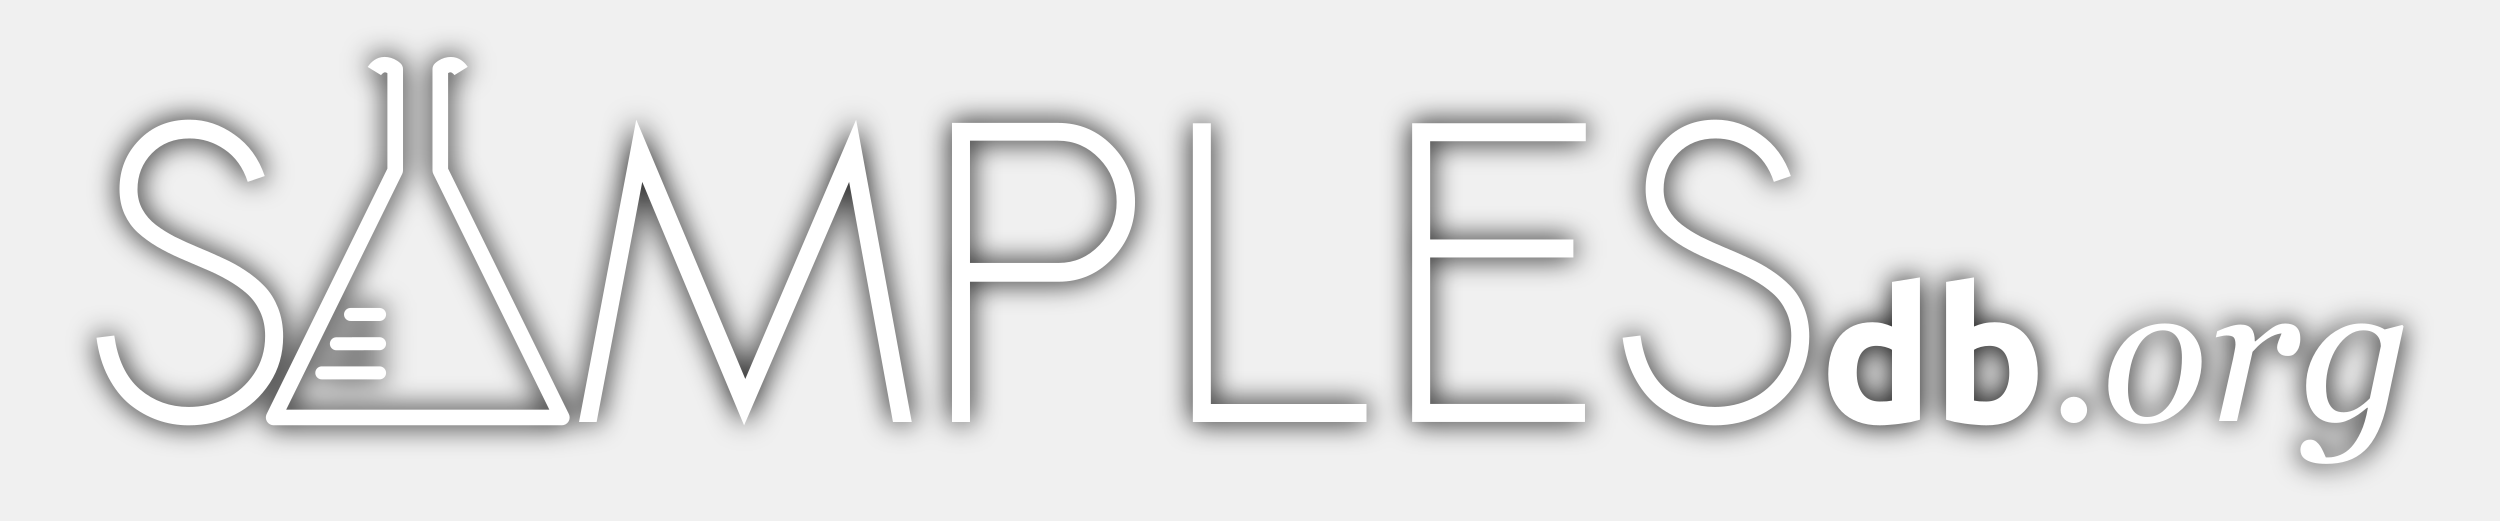
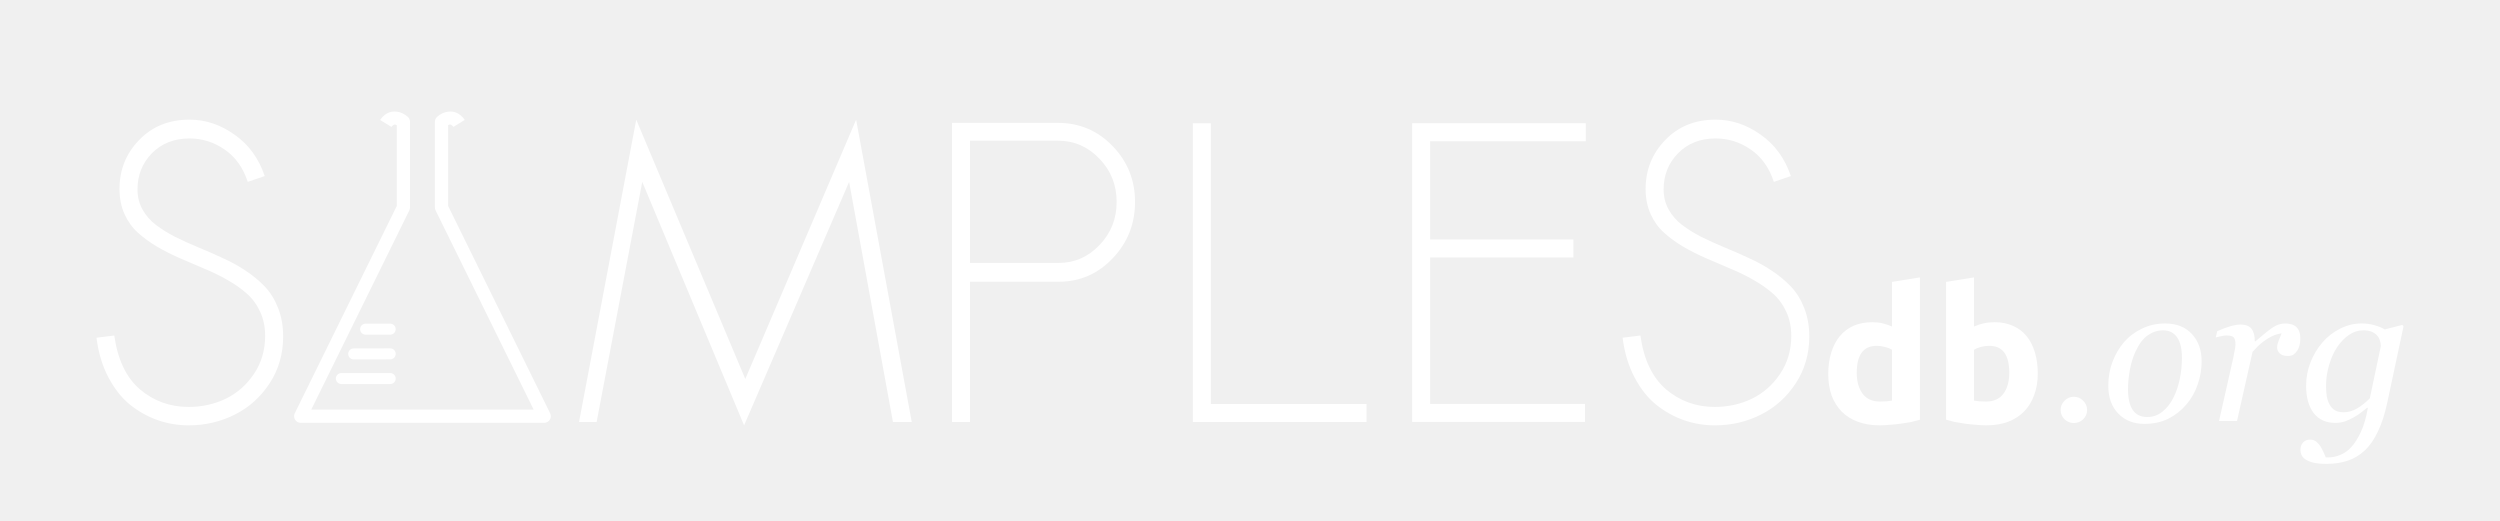
<svg xmlns="http://www.w3.org/2000/svg" id="svg2" height="200" width="960" version="1.1">
-   <defs id="defs4">
-     <filter id="filter3924">
-       <feGaussianBlur id="feGaussianBlur3926" stdDeviation="5.211" />
-     </filter>
-   </defs>
+   <defs id="defs4" />
  <g id="layer1" transform="translate(0,-852.3622)">
-     <g id="g3882" filter="url(#filter3924)" fill="#000" transform="translate(-2.585729,79.11648)">
-       <g id="g3884" style="writing-mode:lr-tb;letter-spacing:0px;text-anchor:start;word-spacing:0px;text-align:start;" line-height="125%" font-weight="normal" font-size="157.339px" transform="translate(6,-53.66788)" font-stretch="normal" font-variant="normal" font-style="normal" font-family="Sawasdee">
-         <path id="path3886" d="m98.245,894.52-6.53,2.228c-1.793-5.48-4.763-9.629-8.912-12.446-4.097-2.817-8.579-4.225-13.445-4.225-5.89,0-10.704,1.895-14.443,5.685-3.688,3.79-5.532,8.425-5.532,13.905-0,2.817,0.64,5.378,1.921,7.683,1.28,2.305,2.996,4.277,5.147,5.916,2.151,1.639,4.609,3.175,7.375,4.61,2.817,1.383,5.762,2.715,8.835,3.995,3.124,1.28,6.223,2.638,9.296,4.072,3.124,1.383,6.069,2.996,8.835,4.84,2.817,1.844,5.301,3.893,7.452,6.146,2.151,2.254,3.867,5.019,5.147,8.297,1.28,3.278,1.921,6.914,1.921,10.909-0,6.658-1.716,12.625-5.147,17.9-3.432,5.275-7.888,9.296-13.368,12.062-5.48,2.766-11.396,4.149-17.747,4.149-4.149,0-8.118-0.666-11.908-1.998-3.79-1.332-7.324-3.304-10.602-5.916-3.278-2.663-6.069-6.197-8.374-10.602-2.305-4.405-3.816-9.45-4.533-15.135l6.838-0.845c1.28,9.219,4.558,16.108,9.834,20.666,5.327,4.507,11.575,6.761,18.745,6.761,5.07,0,9.808-1.05,14.213-3.15,4.405-2.151,8.015-5.327,10.832-9.526,2.868-4.251,4.302-9.117,4.302-14.597-0-3.432-0.64-6.53-1.921-9.296-1.28-2.766-2.996-5.096-5.147-6.991-2.151-1.895-4.635-3.636-7.452-5.224-2.766-1.588-5.711-3.022-8.835-4.302-3.073-1.332-6.172-2.663-9.296-3.995-3.073-1.332-6.018-2.817-8.835-4.456-2.766-1.639-5.224-3.432-7.375-5.378-2.151-1.946-3.867-4.328-5.147-7.145-1.28-2.868-1.921-6.069-1.921-9.603-0-7.375,2.51-13.649,7.529-18.822,5.019-5.224,11.473-7.836,19.36-7.836,6.146,0,11.908,1.921,17.286,5.762,5.429,3.79,9.296,9.091,11.601,15.903" />
-         <path id="path3888" d="m225.7,988.94-6.761,0,21.972-116.08,41.87,99.566,42.561-99.566,21.358,116.08-7.222,0-16.825-92.191-40.334,93.497-39.104-93.497-17.516,92.191" />
-         <path id="path3890" d="m362.14,988.94,0-114.85,40.718,0c8.246,0,15.237,2.971,20.973,8.912,5.736,5.941,8.604,13.086,8.604,21.434-0,8.451-2.868,15.673-8.604,21.665-5.685,5.992-12.599,8.989-20.743,8.989h-34.034v53.855h-6.914m6.914-61.076,34.034,0c6.095,0,11.319-2.279,15.672-6.838,4.405-4.558,6.607-10.09,6.607-16.594-0-6.505-2.202-12.036-6.607-16.594-4.405-4.609-9.706-6.914-15.903-6.914h-33.803v46.941" />
-         <path id="path3892" d="m521.32,988.94-66.685,0,0-114.7,6.914,0,0,107.79,59.77,0,0,6.914" />
-         <path id="path3894" d="m600.76,918.87,0,6.914-55.007,0,0,56.236,59.463,0,0,6.914-66.377,0,0-114.7,66.685,0,0,6.914-59.77,0,0,37.721,55.007,0" />
-         <path id="path3896" d="m684.27,894.52-6.53,2.228c-1.793-5.48-4.763-9.629-8.912-12.446-4.097-2.817-8.579-4.225-13.444-4.225-5.89,0-10.704,1.895-14.443,5.685-3.688,3.79-5.532,8.425-5.531,13.905-0,2.817,0.64,5.378,1.921,7.683,1.28,2.305,2.996,4.277,5.147,5.916,2.151,1.639,4.609,3.175,7.375,4.61,2.817,1.383,5.762,2.715,8.835,3.995,3.124,1.28,6.223,2.638,9.296,4.072,3.124,1.383,6.069,2.996,8.835,4.84,2.817,1.844,5.301,3.893,7.452,6.146,2.151,2.254,3.867,5.019,5.147,8.297,1.28,3.278,1.921,6.914,1.921,10.909-0,6.658-1.716,12.625-5.147,17.9-3.432,5.275-7.888,9.296-13.368,12.062-5.48,2.766-11.396,4.149-17.747,4.149-4.149,0-8.118-0.666-11.908-1.998-3.79-1.332-7.324-3.304-10.602-5.916-3.278-2.663-6.069-6.197-8.374-10.602-2.305-4.405-3.816-9.45-4.533-15.135l6.838-0.845c1.28,9.219,4.558,16.108,9.834,20.666,5.327,4.507,11.575,6.761,18.745,6.761,5.07,0,9.808-1.05,14.213-3.15,4.405-2.151,8.015-5.327,10.832-9.526,2.868-4.251,4.302-9.117,4.302-14.597-0-3.432-0.64-6.53-1.921-9.296-1.28-2.766-2.996-5.096-5.147-6.991-2.151-1.895-4.635-3.636-7.452-5.224-2.766-1.588-5.711-3.022-8.835-4.302-3.073-1.332-6.172-2.663-9.296-3.995-3.073-1.332-6.018-2.817-8.835-4.456-2.766-1.639-5.224-3.432-7.375-5.378-2.151-1.946-3.867-4.328-5.147-7.145-1.28-2.868-1.921-6.069-1.921-9.603-0-7.375,2.51-13.649,7.529-18.822,5.019-5.224,11.473-7.836,19.36-7.836,6.146,0,11.908,1.921,17.286,5.762,5.429,3.79,9.296,9.091,11.601,15.903" />
-       </g>
-       <g id="g3898" style="writing-mode:lr-tb;letter-spacing:0px;text-anchor:start;word-spacing:0px;text-align:start;" line-height="125%" font-weight="bold" font-size="72px" transform="translate(6,-56)" font-stretch="normal" font-variant="normal" font-style="normal" font-family="Ubuntu">
-         <path id="path3900" d="m709.58,972.42c-0,3.312,0.744,5.976,2.232,7.992s3.696,3.024,6.624,3.024c0.96,0,1.848-0.024,2.664-0.072,0.816-0.096,1.488-0.192,2.016-0.288v-19.512c-0.672-0.432-1.56-0.792-2.664-1.08-1.056-0.288-2.136-0.432-3.24-0.432-5.088,0-7.632,3.456-7.632,10.368m24.264,18c-0.96,0.288-2.064,0.576-3.312,0.864-1.248,0.24-2.568,0.456-3.96,0.648-1.344,0.192-2.736,0.336-4.176,0.432-1.392,0.144-2.736,0.216-4.032,0.216-3.12,0-5.904-0.456-8.352-1.368-2.448-0.912-4.512-2.208-6.192-3.888-1.68-1.728-2.976-3.792-3.888-6.192-0.864-2.448-1.296-5.184-1.296-8.208,0-3.072,0.384-5.832,1.152-8.28,0.768-2.496,1.872-4.608,3.312-6.336s3.192-3.048,5.256-3.96c2.112-0.912,4.512-1.368,7.2-1.368,1.488,0,2.808,0.144,3.96,0.432,1.2,0.288,2.4,0.696,3.6,1.224v-17.136l10.728-1.728v54.648" />
-         <path id="path3902" d="m768.15,972.42c-0-6.912-2.544-10.368-7.632-10.368-1.104,0-2.208,0.144-3.312,0.432-1.056,0.288-1.92,0.648-2.592,1.08v19.512c0.528,0.096,1.2,0.192,2.016,0.288,0.816,0.048,1.704,0.072,2.664,0.072,2.928,0,5.136-1.008,6.624-3.024s2.232-4.68,2.232-7.992m10.944,0.288c-0,3.024-0.456,5.76-1.368,8.208-0.864,2.448-2.136,4.536-3.816,6.264s-3.744,3.072-6.192,4.032c-2.448,0.912-5.232,1.368-8.352,1.368-1.296,0-2.664-0.072-4.104-0.216-1.392-0.096-2.784-0.24-4.176-0.432-1.344-0.192-2.64-0.408-3.888-0.648-1.248-0.288-2.352-0.576-3.312-0.864v-52.92l10.728-1.728v18.864c1.2-0.528,2.448-0.936,3.744-1.224,1.296-0.288,2.688-0.432,4.176-0.432,2.688,0,5.064,0.48,7.128,1.44,2.064,0.912,3.792,2.232,5.184,3.96s2.448,3.816,3.168,6.264c0.72,2.4,1.08,5.088,1.08,8.064" />
-       </g>
-       <g id="g3904">
-         <path id="path3906" d="m151.44,795.19c-1.641-0.23-3.182,0.06-4.312,0.656-2.26,1.193-3.344,3.125-3.344,3.125l5.125,3.125s0.504-0.659,1.031-0.938c0.373-0.197,0.719-0.227,1.406,0.188v36.656l-46.375,94.25a3,3,0,0,0,2.688,4.312h110.69a3,3,0,0,0,2.688,-4.312l-46.375-94.25v-36.688c0.659-0.385,1.035-0.351,1.406-0.156,0.533,0.28,1.031,0.938,1.031,0.938l5.094-3.156s-1.084-1.907-3.344-3.094c-2.259-1.187-6.134-1.098-9.219,1.719a3,3,0,0,0,-0.969,2.219v38.906a3,3,0,0,0,0.312,1.344l44.562,90.531h-101.06l44.562-90.531a3,3,0,0,0,0.312,-1.344v-38.906a3,3,0,0,0,-0.98,-2.23c-1.546-1.411-3.296-2.145-4.938-2.375z" style="baseline-shift:baseline;block-progression:tb;color:#000000;direction:ltr;text-indent:0;text-align:start;enable-background:accumulate;text-transform:none;" />
-         <path id="path3908" d="m126.03,913.94a2.503,2.503,0,1,0,0.25,5h22.062a2.5,2.5,0,1,0,0,-5h-22.062a2.5,2.5,0,0,0,-0.25,0z" style="baseline-shift:baseline;block-progression:tb;color:#000000;direction:ltr;text-indent:0;text-align:start;enable-background:accumulate;text-transform:none;" />
-         <path id="path3910" d="M148.34,902.72,131.75,902.75a2.5,2.5,0,1,0,0,5l16.594-0.031a2.5,2.5,0,1,0,0,-5z" style="baseline-shift:baseline;block-progression:tb;color:#000000;direction:ltr;text-indent:0;text-align:start;enable-background:accumulate;text-transform:none;" />
-         <path id="path3912" d="m137.06,891.5a2.503,2.503,0,1,0,0.25,5h11.031a2.5,2.5,0,1,0,0,-5h-11.031a2.5,2.5,0,0,0,-0.25,0z" style="baseline-shift:baseline;block-progression:tb;color:#000000;direction:ltr;text-indent:0;text-align:start;enable-background:accumulate;text-transform:none;" />
-       </g>
-       <g id="g3914" style="writing-mode:lr-tb;letter-spacing:0px;text-anchor:start;word-spacing:0px;text-align:start;" font-weight="normal" font-size="76px" font-stretch="normal" font-variant="normal" font-style="italic" font-family="Georgia" line-height="125%">
-         <path id="path3916" d="m804.04,930.64c-0,1.385-0.507,2.573-1.522,3.562-0.99,0.965-2.177,1.447-3.562,1.447s-2.585-0.482-3.6-1.447c-0.99-0.99-1.484-2.177-1.484-3.562-0-1.385,0.495-2.573,1.484-3.562,1.014-1.014,2.214-1.522,3.6-1.522,1.385,0,2.573,0.507,3.562,1.522,1.014,0.99,1.522,2.177,1.522,3.562" />
-         <path id="path3918" d="m848.02,912.05c-0,2.919-0.495,5.839-1.484,8.758-0.99,2.919-2.425,5.48-4.305,7.682-1.905,2.276-4.206,4.107-6.902,5.492-2.672,1.361-5.777,2.041-9.314,2.041-4.107,0-7.447-1.324-10.02-3.971-2.548-2.647-3.822-6.21-3.822-10.688,0-3.29,0.544-6.358,1.633-9.203,1.089-2.845,2.548-5.344,4.379-7.496,1.855-2.152,4.144-3.884,6.865-5.195,2.746-1.336,5.715-2.004,8.906-2.004,4.404,0,7.842,1.348,10.316,4.045,2.499,2.672,3.748,6.185,3.748,10.539m-7.57-1.41c-0-3.513-0.631-6.148-1.893-7.904-1.237-1.756-3.031-2.635-5.381-2.635-2.053,0-3.995,0.631-5.826,1.893-1.806,1.262-3.365,3.315-4.676,6.16-1.014,2.152-1.756,4.552-2.227,7.199-0.47,2.622-0.705,5.047-0.705,7.273-0,3.538,0.606,6.222,1.818,8.053,1.237,1.806,3.092,2.709,5.566,2.709,2.202,0,4.156-0.693,5.863-2.078,1.707-1.385,3.092-3.142,4.156-5.269,1.064-2.078,1.88-4.453,2.449-7.125,0.569-2.697,0.853-5.455,0.854-8.275" />
-         <path id="path3920" d="m885.9,903.51c-0,0.693-0.099,1.46-0.297,2.301-0.198,0.816-0.482,1.497-0.854,2.041-0.445,0.668-0.94,1.188-1.484,1.559-0.52,0.346-1.274,0.52-2.264,0.52-1.336,0-2.338-0.334-3.006-1.002-0.668-0.668-1.002-1.41-1.002-2.227-0-0.767,0.186-1.62,0.557-2.561,0.371-0.965,0.755-1.917,1.15-2.857-0.297,0-0.792,0.087-1.484,0.26-0.668,0.148-1.484,0.458-2.449,0.928-0.965,0.47-2.066,1.175-3.303,2.115-1.212,0.94-2.511,2.189-3.897,3.748l-5.975,26.57h-6.902l5.418-24.047c0.124-0.594,0.297-1.484,0.52-2.672,0.247-1.188,0.371-2.066,0.371-2.635-0-1.385-0.235-2.313-0.705-2.783-0.47-0.47-1.41-0.705-2.82-0.705-0.544,0-1.237,0.099-2.078,0.297-0.841,0.173-1.497,0.322-1.967,0.445l0.557-2.375c1.93-0.866,3.637-1.509,5.121-1.93,1.484-0.421,2.758-0.631,3.822-0.631,1.979,0,3.389,0.544,4.231,1.633,0.841,1.064,1.262,2.672,1.262,4.824h0.223c2.944-2.548,5.171-4.329,6.68-5.344,1.534-1.014,3.13-1.521,4.787-1.522,0.792,0,1.559,0.099,2.301,0.297,0.742,0.198,1.373,0.532,1.893,1.002,0.544,0.52,0.94,1.126,1.188,1.818,0.272,0.668,0.408,1.645,0.408,2.932" />
-         <path id="path3922" d="m911.84,929.9-0.26-0.074c-0.495,0.396-1.2,0.952-2.115,1.67-0.891,0.717-1.831,1.348-2.82,1.893-1.138,0.668-2.288,1.212-3.451,1.633-1.163,0.421-2.449,0.631-3.859,0.631-3.587,0-6.358-1.262-8.312-3.785-1.93-2.548-2.894-6.049-2.894-10.502,0-3.068,0.557-6.049,1.67-8.943,1.138-2.894,2.684-5.467,4.639-7.719,1.88-2.177,4.131-3.921,6.754-5.232,2.622-1.336,5.369-2.004,8.238-2.004,1.781,0,3.463,0.235,5.047,0.705,1.583,0.445,2.857,0.977,3.822,1.596l6.791-1.744,0.445,0.557-6.234,29.242c-0.94,4.428-2.152,8.164-3.637,11.207-1.46,3.068-3.154,5.492-5.084,7.273-1.979,1.831-4.169,3.13-6.568,3.897-2.375,0.792-5.072,1.188-8.09,1.188-2.053-0-3.736-0.161-5.047-0.482-1.286-0.322-2.301-0.742-3.043-1.262-0.742-0.52-1.249-1.113-1.522-1.781-0.247-0.643-0.371-1.262-0.371-1.855,0-1.113,0.334-2.053,1.002-2.82,0.668-0.742,1.583-1.113,2.746-1.113,0.915-0,1.695,0.26,2.338,0.779,0.643,0.544,1.163,1.126,1.559,1.744,0.421,0.643,0.829,1.41,1.225,2.301,0.396,0.891,0.693,1.559,0.891,2.004h1.113c1.361-0,2.82-0.309,4.379-0.928,1.559-0.619,2.981-1.621,4.268-3.006,1.311-1.435,2.536-3.365,3.674-5.789,1.138-2.4,2.041-5.492,2.709-9.277m4.973-23.713c-0-0.693-0.111-1.398-0.334-2.115-0.198-0.742-0.581-1.423-1.15-2.041-0.544-0.594-1.237-1.064-2.078-1.41-0.841-0.346-1.917-0.519-3.228-0.52-1.905,0-3.711,0.581-5.418,1.744-1.682,1.138-3.204,2.709-4.564,4.713-1.262,1.88-2.288,4.156-3.08,6.828-0.792,2.672-1.188,5.356-1.188,8.053-0,1.46,0.099,2.808,0.297,4.045,0.223,1.212,0.594,2.276,1.113,3.191,0.52,0.915,1.2,1.633,2.041,2.152,0.866,0.495,1.979,0.742,3.34,0.742,1.732,0,3.451-0.495,5.158-1.484,1.707-1.014,3.327-2.301,4.861-3.859l4.231-20.039" />
-       </g>
-     </g>
-     <g id="g3919" fill="#FFF">
+     <g id="g4023" fill="#FFF">
      <path id="path3762" style="text-align:start;" d="m101.66,919.97-6.53,2.228c-1.793-5.48-4.763-9.629-8.912-12.446-4.097-2.817-8.579-4.225-13.445-4.225-5.89,0-10.704,1.895-14.443,5.685-3.688,3.79-5.532,8.425-5.532,13.905-0,2.817,0.64,5.378,1.921,7.683,1.28,2.305,2.996,4.277,5.147,5.916,2.151,1.639,4.609,3.175,7.375,4.61,2.817,1.383,5.762,2.715,8.835,3.995,3.124,1.28,6.223,2.638,9.296,4.072,3.124,1.383,6.069,2.996,8.835,4.84,2.817,1.844,5.301,3.893,7.452,6.146,2.151,2.254,3.867,5.019,5.147,8.297,1.28,3.278,1.921,6.914,1.921,10.909-0,6.658-1.716,12.625-5.147,17.9-3.432,5.275-7.888,9.296-13.368,12.062-5.48,2.766-11.396,4.149-17.747,4.149-4.149,0-8.118-0.666-11.908-1.998-3.79-1.332-7.324-3.304-10.602-5.916-3.278-2.663-6.069-6.197-8.374-10.602-2.305-4.405-3.816-9.45-4.533-15.135l6.838-0.845c1.28,9.219,4.558,16.108,9.834,20.666,5.327,4.507,11.575,6.761,18.745,6.761,5.07,0,9.808-1.05,14.213-3.15,4.405-2.151,8.015-5.327,10.832-9.526,2.868-4.251,4.302-9.117,4.302-14.597-0-3.432-0.64-6.53-1.921-9.296-1.28-2.766-2.996-5.096-5.147-6.991-2.151-1.895-4.635-3.636-7.452-5.224-2.766-1.588-5.711-3.022-8.835-4.302-3.073-1.332-6.172-2.663-9.296-3.995-3.073-1.332-6.018-2.817-8.835-4.456-2.766-1.639-5.224-3.432-7.375-5.378-2.151-1.946-3.867-4.328-5.147-7.145-1.28-2.868-1.921-6.069-1.921-9.603-0-7.375,2.51-13.649,7.529-18.822,5.019-5.224,11.473-7.836,19.36-7.836,6.146,0,11.908,1.921,17.286,5.762,5.429,3.79,9.296,9.091,11.601,15.903" />
      <path id="path3766" style="text-align:start;" d="m229.11,1014.4-6.761,0,21.972-116.08,41.87,99.566,42.561-99.566,21.358,116.08-7.222,0-16.825-92.191-40.334,93.497-39.104-93.497-17.516,92.191" />
      <path id="path3768" style="text-align:start;" d="m365.56,1014.4,0-114.85,40.718,0c8.246,0,15.237,2.971,20.973,8.912,5.736,5.941,8.604,13.086,8.604,21.434-0,8.451-2.868,15.673-8.604,21.665-5.685,5.992-12.599,8.989-20.743,8.989h-34.034v53.855h-6.914m6.914-61.076,34.034,0c6.095,0,11.319-2.279,15.672-6.838,4.405-4.558,6.607-10.09,6.607-16.594-0-6.505-2.202-12.036-6.607-16.594-4.405-4.609-9.706-6.914-15.903-6.914h-33.803v46.941" />
      <path id="path3770" style="text-align:start;" d="m524.74,1014.4-66.685,0,0-114.7,6.914,0,0,107.79,59.77,0,0,6.914" />
      <path id="path3772" style="text-align:start;" d="m604.18,944.32,0,6.914-55.007,0,0,56.236,59.463,0,0,6.914-66.377,0,0-114.7,66.685,0,0,6.914-59.77,0,0,37.721,55.007,0" />
      <path id="path3774" style="text-align:start;" d="m687.69,919.97-6.53,2.228c-1.793-5.48-4.763-9.629-8.912-12.446-4.097-2.817-8.579-4.225-13.444-4.225-5.89,0-10.704,1.895-14.443,5.685-3.688,3.79-5.532,8.425-5.531,13.905-0,2.817,0.64,5.378,1.921,7.683,1.28,2.305,2.996,4.277,5.147,5.916,2.151,1.639,4.609,3.175,7.375,4.61,2.817,1.383,5.762,2.715,8.835,3.995,3.124,1.28,6.223,2.638,9.296,4.072,3.124,1.383,6.069,2.996,8.835,4.84,2.817,1.844,5.301,3.893,7.452,6.146,2.151,2.254,3.867,5.019,5.147,8.297,1.28,3.278,1.921,6.914,1.921,10.909-0,6.658-1.716,12.625-5.147,17.9-3.432,5.275-7.888,9.296-13.368,12.062-5.48,2.766-11.396,4.149-17.747,4.149-4.149,0-8.118-0.666-11.908-1.998-3.79-1.332-7.324-3.304-10.602-5.916-3.278-2.663-6.069-6.197-8.374-10.602-2.305-4.405-3.816-9.45-4.533-15.135l6.838-0.845c1.28,9.219,4.558,16.108,9.834,20.666,5.327,4.507,11.575,6.761,18.745,6.761,5.07,0,9.808-1.05,14.213-3.15,4.405-2.151,8.015-5.327,10.832-9.526,2.868-4.251,4.302-9.117,4.302-14.597-0-3.432-0.64-6.53-1.921-9.296-1.28-2.766-2.996-5.096-5.147-6.991-2.151-1.895-4.635-3.636-7.452-5.224-2.766-1.588-5.711-3.022-8.835-4.302-3.073-1.332-6.172-2.663-9.296-3.995-3.073-1.332-6.018-2.817-8.835-4.456-2.766-1.639-5.224-3.432-7.375-5.378-2.151-1.946-3.867-4.328-5.147-7.145-1.28-2.868-1.921-6.069-1.921-9.603-0-7.375,2.51-13.649,7.529-18.822,5.019-5.224,11.473-7.836,19.36-7.836,6.146,0,11.908,1.921,17.286,5.762,5.429,3.79,9.296,9.091,11.601,15.903" />
      <path id="path3781" style="text-align:start;" d="m712.99,995.53c-0,3.312,0.744,5.976,2.232,7.992s3.696,3.024,6.624,3.024c0.96,0,1.848-0.024,2.664-0.072,0.816-0.096,1.488-0.192,2.016-0.288v-19.512c-0.672-0.432-1.56-0.792-2.664-1.08-1.056-0.288-2.136-0.432-3.24-0.432-5.088,0-7.632,3.456-7.632,10.368m24.264,18c-0.96,0.288-2.064,0.576-3.312,0.864-1.248,0.24-2.568,0.456-3.96,0.648-1.344,0.192-2.736,0.336-4.176,0.432-1.392,0.144-2.736,0.216-4.032,0.216-3.12,0-5.904-0.456-8.352-1.368s-4.512-2.208-6.192-3.888c-1.68-1.728-2.976-3.792-3.888-6.192-0.864-2.448-1.296-5.184-1.296-8.208,0-3.072,0.384-5.832,1.152-8.28,0.768-2.496,1.872-4.608,3.312-6.336s3.192-3.048,5.256-3.96c2.112-0.912,4.512-1.368,7.2-1.368,1.488,0,2.808,0.144,3.96,0.432,1.2,0.288,2.4,0.696,3.6,1.224v-17.136l10.728-1.728v54.648" />
      <path id="path3783" style="text-align:start;" d="m771.56,995.53c-0-6.912-2.544-10.368-7.632-10.368-1.104,0-2.208,0.144-3.312,0.432-1.056,0.288-1.92,0.648-2.592,1.08v19.512c0.528,0.096,1.2,0.192,2.016,0.288,0.816,0.048,1.704,0.072,2.664,0.072,2.928,0,5.136-1.008,6.624-3.024s2.232-4.68,2.232-7.992m10.944,0.288c-0,3.024-0.456,5.76-1.368,8.208-0.864,2.448-2.136,4.536-3.816,6.264s-3.744,3.072-6.192,4.032c-2.448,0.912-5.232,1.368-8.352,1.368-1.296,0-2.664-0.072-4.104-0.216-1.392-0.096-2.784-0.24-4.176-0.432-1.344-0.192-2.64-0.408-3.888-0.648-1.248-0.288-2.352-0.576-3.312-0.864v-52.92l10.728-1.728v18.864c1.2-0.528,2.448-0.936,3.744-1.224,1.296-0.288,2.688-0.432,4.176-0.432,2.688,0,5.064,0.48,7.128,1.44,2.064,0.912,3.792,2.232,5.184,3.96s2.448,3.816,3.168,6.264c0.72,2.4,1.08,5.088,1.08,8.064" />
-       <path id="path3773" d="m148.85,874.3c-1.641-0.23-3.182,0.06-4.312,0.656-2.26,1.193-3.344,3.125-3.344,3.125l5.125,3.125s0.504-0.659,1.031-0.938c0.373-0.197,0.719-0.227,1.406,0.188v36.656l-46.375,94.25a3,3,0,0,0,2.688,4.312h110.69a3,3,0,0,0,2.688,-4.312l-46.375-94.25v-36.688c0.659-0.385,1.035-0.351,1.406-0.156,0.533,0.28,1.031,0.938,1.031,0.938l5.094-3.156s-1.084-1.907-3.344-3.094c-2.259-1.187-6.134-1.098-9.219,1.719a3,3,0,0,0,-0.969,2.219v38.906a3,3,0,0,0,0.312,1.344l44.562,90.531h-101.06l44.562-90.531a3,3,0,0,0,0.312,-1.344v-38.906a3,3,0,0,0,-0.969,-2.219c-1.546-1.411-3.296-2.145-4.938-2.375z" style="baseline-shift:baseline;block-progression:tb;color:#000000;direction:ltr;text-indent:0;text-align:start;enable-background:accumulate;text-transform:none;" />
-       <path id="path3785" d="m123.45,993.05a2.503,2.503,0,1,0,0.25,5h22.062a2.5,2.5,0,1,0,0,-5h-22.062a2.5,2.5,0,0,0,-0.25,0z" style="baseline-shift:baseline;block-progression:tb;color:#000000;direction:ltr;text-indent:0;text-align:start;enable-background:accumulate;text-transform:none;" />
-       <path id="path3787" d="m145.76,981.84-16.594,0.031a2.5,2.5,0,1,0,0,5l16.594-0.031a2.5,2.5,0,1,0,0,-5z" style="baseline-shift:baseline;block-progression:tb;color:#000000;direction:ltr;text-indent:0;text-align:start;enable-background:accumulate;text-transform:none;" />
-       <path id="path3789" d="m134.48,970.62a2.503,2.503,0,1,0,0.25,5h11.031a2.5,2.5,0,1,0,0,-5h-11.031a2.5,2.5,0,0,0,-0.25,0z" style="baseline-shift:baseline;block-progression:tb;color:#000000;direction:ltr;text-indent:0;text-align:start;enable-background:accumulate;text-transform:none;" />
+       <path id="path3773" d="m152.45,895.25c-1.387-0.194-2.689,0.051-3.644,0.555-1.91,1.008-2.826,2.641-2.826,2.641l4.331,2.641s0.426-0.557,0.872-0.792c0.315-0.166,0.608-0.192,1.188,0.158v30.978l-39.192,79.652a2.536,2.536,0,0,0,2.271,3.644h93.542a2.536,2.536,0,0,0,2.271,-3.644l-39.192-79.652v-31.005c0.557-0.325,0.875-0.297,1.188-0.132,0.45,0.236,0.872,0.792,0.872,0.792l4.305-2.667s-0.916-1.611-2.826-2.615-5.184-0.928-7.791,1.452a2.536,2.536,0,0,0,-0.819,1.875v32.88a2.536,2.536,0,0,0,0.264,1.136l37.66,76.509h-85.408l37.66-76.509a2.536,2.536,0,0,0,0.264,-1.136v-32.88a2.536,2.536,0,0,0,-0.819,-1.875c-1.306-1.193-2.786-1.813-4.173-2.007z" style="baseline-shift:baseline;block-progression:tb;color:#000000;direction:ltr;text-indent:0;text-align:start;enable-background:accumulate;text-transform:none;" />
+       <path id="path3785" d="m130.98,995.61a2.115,2.115,0,1,0,0.211,4.226h18.645a2.113,2.113,0,1,0,0,-4.226h-18.645a2.113,2.113,0,0,0,-0.211,0z" style="baseline-shift:baseline;block-progression:tb;color:#000000;direction:ltr;text-indent:0;text-align:start;enable-background:accumulate;text-transform:none;" />
+       <path id="path3787" d="m149.84,986.13-14.023,0.026a2.113,2.113,0,1,0,0,4.226l14.023-0.026a2.113,2.113,0,1,0,0,-4.226z" style="baseline-shift:baseline;block-progression:tb;color:#000000;direction:ltr;text-indent:0;text-align:start;enable-background:accumulate;text-transform:none;" />
+       <path id="path3789" d="m140.3,976.65a2.115,2.115,0,1,0,0.211,4.226h9.322a2.113,2.113,0,1,0,0,-4.226h-9.322a2.113,2.113,0,0,0,-0.211,0z" style="baseline-shift:baseline;block-progression:tb;color:#000000;direction:ltr;text-indent:0;text-align:start;enable-background:accumulate;text-transform:none;" />
      <path id="path3836" style="text-align:start;" d="m801.45,1009.8c-0,1.385-0.507,2.573-1.522,3.562-0.99,0.965-2.177,1.447-3.562,1.447s-2.585-0.482-3.6-1.447c-0.99-0.99-1.484-2.177-1.484-3.562-0-1.385,0.495-2.573,1.484-3.562,1.014-1.014,2.214-1.522,3.6-1.522s2.573,0.507,3.562,1.522c1.014,0.99,1.522,2.177,1.522,3.562" />
      <path id="path3838" style="text-align:start;" d="m845.43,991.16c-0,2.919-0.495,5.839-1.484,8.758-0.99,2.919-2.425,5.48-4.305,7.682-1.905,2.276-4.206,4.107-6.902,5.492-2.672,1.361-5.777,2.041-9.314,2.041-4.107,0-7.447-1.324-10.02-3.971-2.548-2.647-3.822-6.21-3.822-10.688,0-3.29,0.544-6.358,1.633-9.203,1.089-2.845,2.548-5.344,4.379-7.496,1.855-2.152,4.144-3.884,6.865-5.195,2.746-1.336,5.715-2.004,8.906-2.004,4.404,0,7.842,1.348,10.316,4.045,2.499,2.672,3.748,6.185,3.748,10.539m-7.57-1.41c-0-3.513-0.631-6.148-1.893-7.904-1.237-1.756-3.031-2.635-5.381-2.635-2.053,0-3.995,0.631-5.826,1.893-1.806,1.262-3.365,3.315-4.676,6.16-1.014,2.152-1.756,4.552-2.227,7.199-0.47,2.622-0.705,5.047-0.705,7.273-0,3.538,0.606,6.222,1.818,8.053,1.237,1.806,3.092,2.709,5.566,2.709,2.202,0,4.156-0.693,5.863-2.078,1.707-1.385,3.092-3.142,4.156-5.269,1.064-2.078,1.88-4.453,2.449-7.125,0.569-2.697,0.853-5.455,0.854-8.275" />
      <path id="path3840" style="text-align:start;" d="m883.32,982.63c-0,0.693-0.099,1.46-0.297,2.301-0.198,0.816-0.482,1.497-0.854,2.041-0.445,0.668-0.94,1.188-1.484,1.559-0.52,0.346-1.274,0.52-2.264,0.52-1.336,0-2.338-0.334-3.006-1.002-0.668-0.668-1.002-1.41-1.002-2.227-0-0.767,0.186-1.62,0.557-2.561,0.371-0.965,0.755-1.917,1.15-2.857-0.297,0-0.792,0.087-1.484,0.26-0.668,0.148-1.484,0.458-2.449,0.928-0.965,0.47-2.066,1.175-3.303,2.115-1.212,0.94-2.511,2.189-3.897,3.748l-5.975,26.57h-6.902l5.418-24.047c0.124-0.594,0.297-1.484,0.52-2.672,0.247-1.188,0.371-2.066,0.371-2.635-0-1.385-0.235-2.313-0.705-2.783-0.47-0.47-1.41-0.705-2.82-0.705-0.544,0-1.237,0.099-2.078,0.297-0.841,0.173-1.497,0.322-1.967,0.445l0.557-2.375c1.93-0.866,3.637-1.509,5.121-1.93,1.484-0.421,2.758-0.631,3.822-0.631,1.979,0,3.389,0.544,4.231,1.633,0.841,1.064,1.262,2.672,1.262,4.824h0.223c2.944-2.548,5.171-4.329,6.68-5.344,1.534-1.014,3.13-1.521,4.787-1.522,0.792,0,1.559,0.099,2.301,0.297,0.742,0.198,1.373,0.532,1.893,1.002,0.544,0.52,0.94,1.126,1.188,1.818,0.272,0.668,0.408,1.645,0.408,2.932" />
      <path id="path3842" style="text-align:start;" d="m909.26,1009-0.26-0.074c-0.495,0.396-1.2,0.953-2.115,1.67-0.891,0.718-1.831,1.348-2.82,1.893-1.138,0.668-2.288,1.212-3.451,1.633-1.163,0.421-2.449,0.631-3.859,0.631-3.587,0-6.358-1.262-8.312-3.785-1.93-2.548-2.894-6.049-2.894-10.502,0-3.068,0.557-6.049,1.67-8.943,1.138-2.894,2.684-5.467,4.639-7.719,1.88-2.177,4.131-3.921,6.754-5.232,2.622-1.336,5.369-2.004,8.238-2.004,1.781,0,3.463,0.235,5.047,0.705,1.583,0.445,2.857,0.977,3.822,1.596l6.791-1.744,0.445,0.557-6.234,29.242c-0.94,4.428-2.152,8.164-3.637,11.207-1.46,3.068-3.154,5.492-5.084,7.273-1.979,1.831-4.169,3.13-6.568,3.897-2.375,0.792-5.072,1.188-8.09,1.188-2.053,0-3.736-0.161-5.047-0.482-1.286-0.322-2.301-0.742-3.043-1.262-0.742-0.519-1.249-1.113-1.522-1.781-0.247-0.643-0.371-1.262-0.371-1.855,0-1.113,0.334-2.053,1.002-2.82,0.668-0.742,1.583-1.113,2.746-1.113,0.915,0,1.695,0.26,2.338,0.779,0.643,0.544,1.163,1.126,1.559,1.744,0.421,0.643,0.829,1.41,1.225,2.301,0.396,0.891,0.693,1.559,0.891,2.004h1.113c1.361,0,2.82-0.309,4.379-0.928s2.981-1.62,4.268-3.006c1.311-1.435,2.536-3.365,3.674-5.789,1.138-2.4,2.041-5.492,2.709-9.277m4.973-23.713c-0-0.693-0.111-1.398-0.334-2.115-0.198-0.742-0.581-1.423-1.15-2.041-0.544-0.594-1.237-1.064-2.078-1.41-0.841-0.346-1.917-0.519-3.228-0.52-1.905,0-3.711,0.581-5.418,1.744-1.682,1.138-3.204,2.709-4.564,4.713-1.262,1.88-2.288,4.156-3.08,6.828-0.792,2.672-1.188,5.356-1.188,8.053-0,1.46,0.099,2.808,0.297,4.045,0.223,1.212,0.594,2.276,1.113,3.191,0.52,0.915,1.2,1.633,2.041,2.152,0.866,0.495,1.979,0.742,3.34,0.742,1.732,0,3.451-0.495,5.158-1.484,1.707-1.014,3.327-2.301,4.861-3.859l4.231-20.039" />
    </g>
  </g>
</svg>
